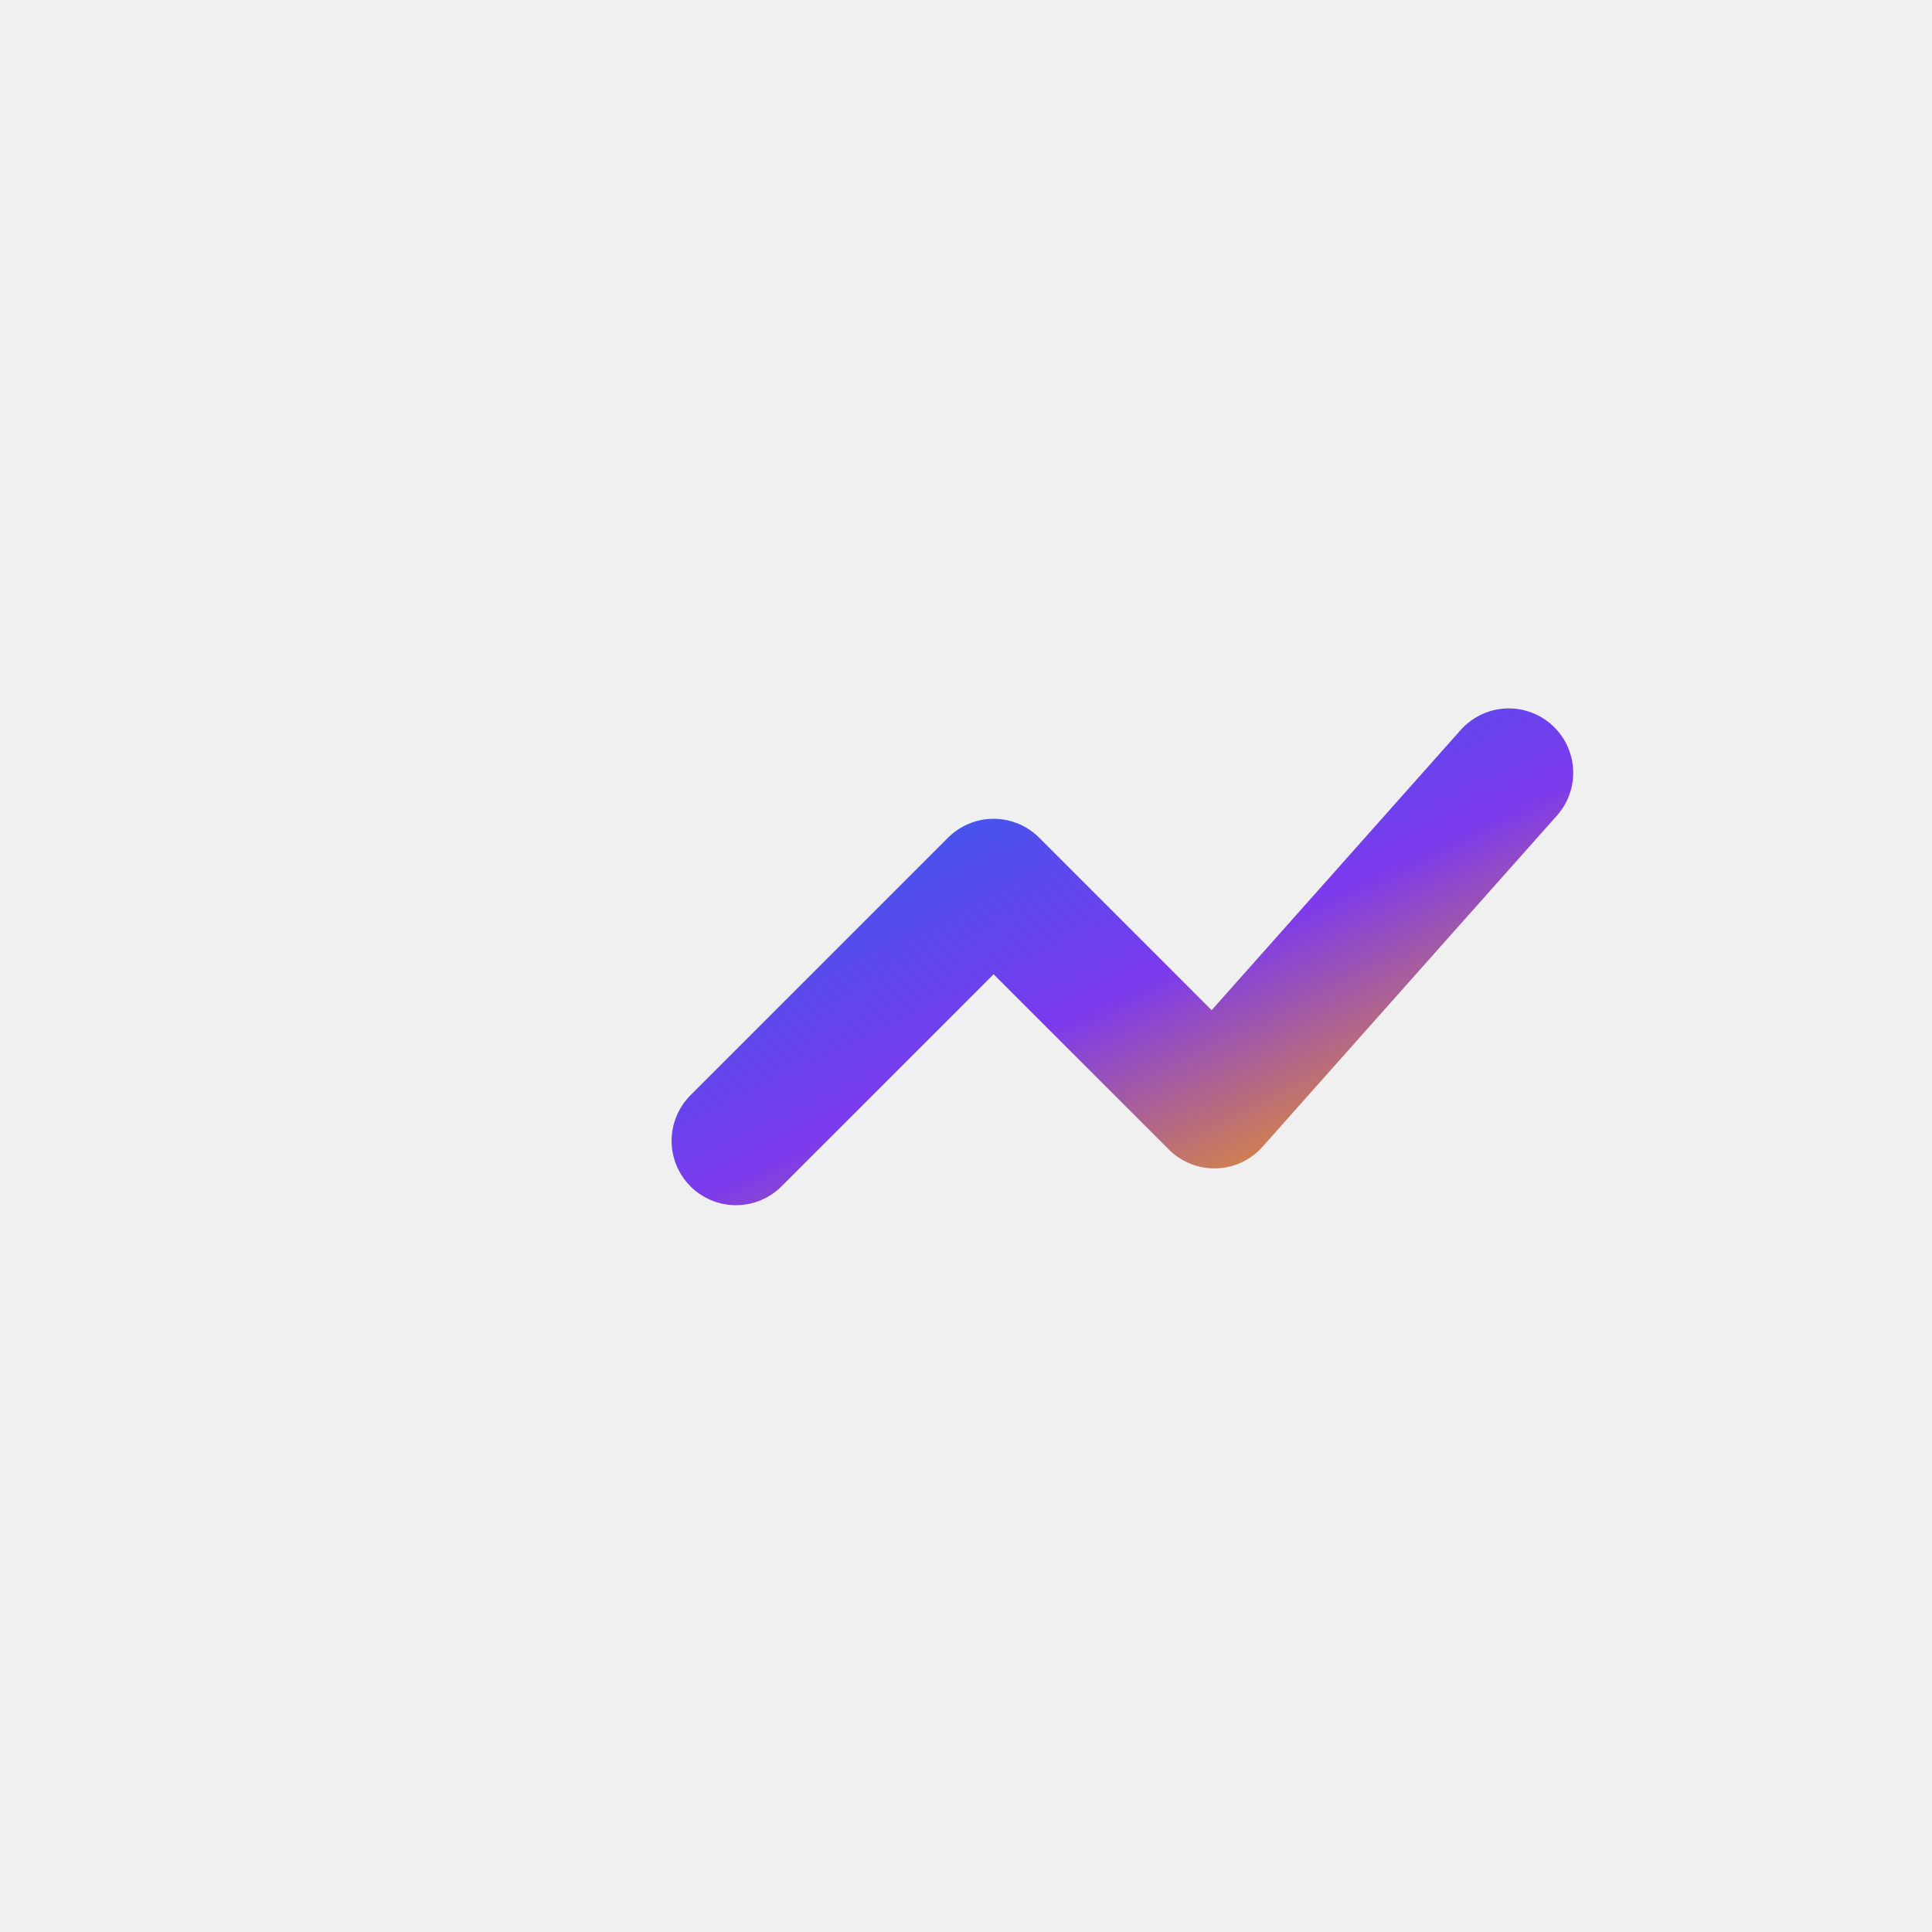
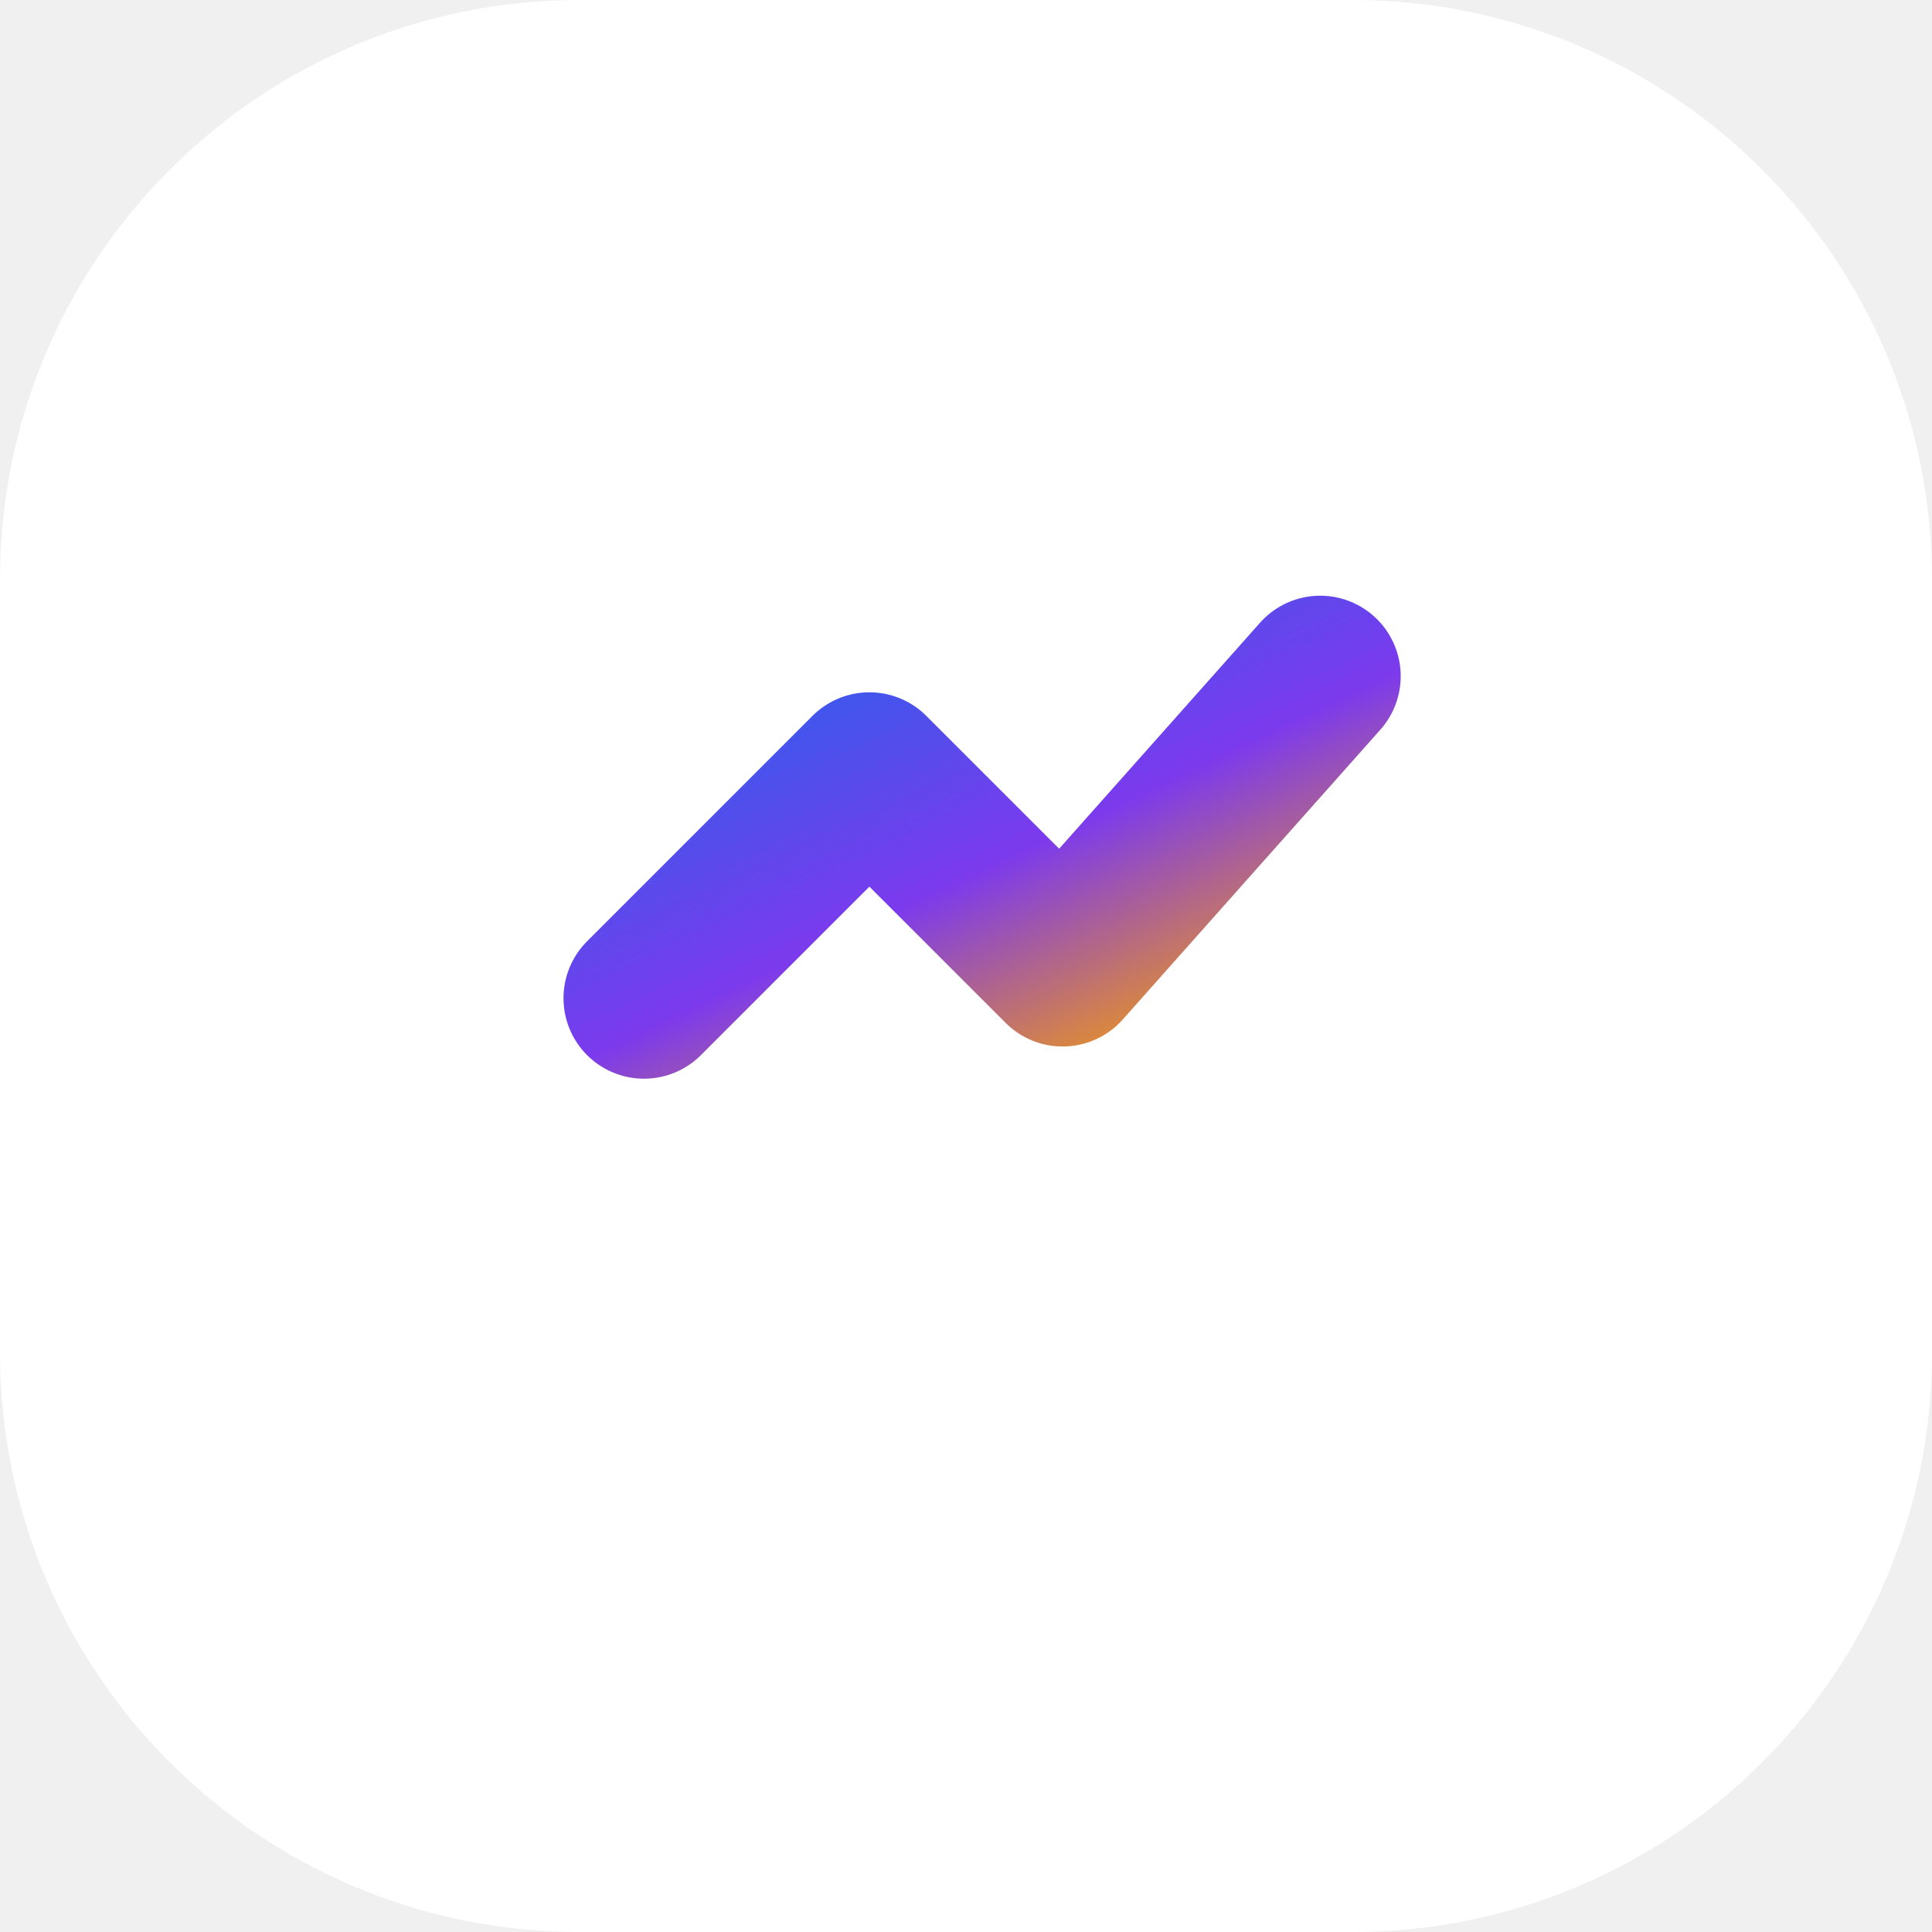
- <svg xmlns="http://www.w3.org/2000/svg" viewBox="0 0 105 105">
+ <svg xmlns="http://www.w3.org/2000/svg" viewBox="0 0 120 120">
  <defs>
    <linearGradient id="mainGrad" x1="0" y1="0" x2="1" y2="1">
      <stop offset="0%" stop-color="#2563eb" />
      <stop offset="55%" stop-color="#7c3aed" />
      <stop offset="100%" stop-color="#f59e0b" />
    </linearGradient>
  </defs>
-   <path d="M40 62 L54 48 L66 60 L82 42" stroke="url(#mainGrad)" stroke-width="7" fill="none" stroke-linecap="round" stroke-linejoin="round" />
+   <rect width="120" height="120" rx="36" fill="white" />
+   <path d="M40 62              L54 48              L66 60              L82 42" stroke="url(#mainGrad)" stroke-width="10" fill="none" stroke-linecap="round" stroke-linejoin="round" />
</svg>
